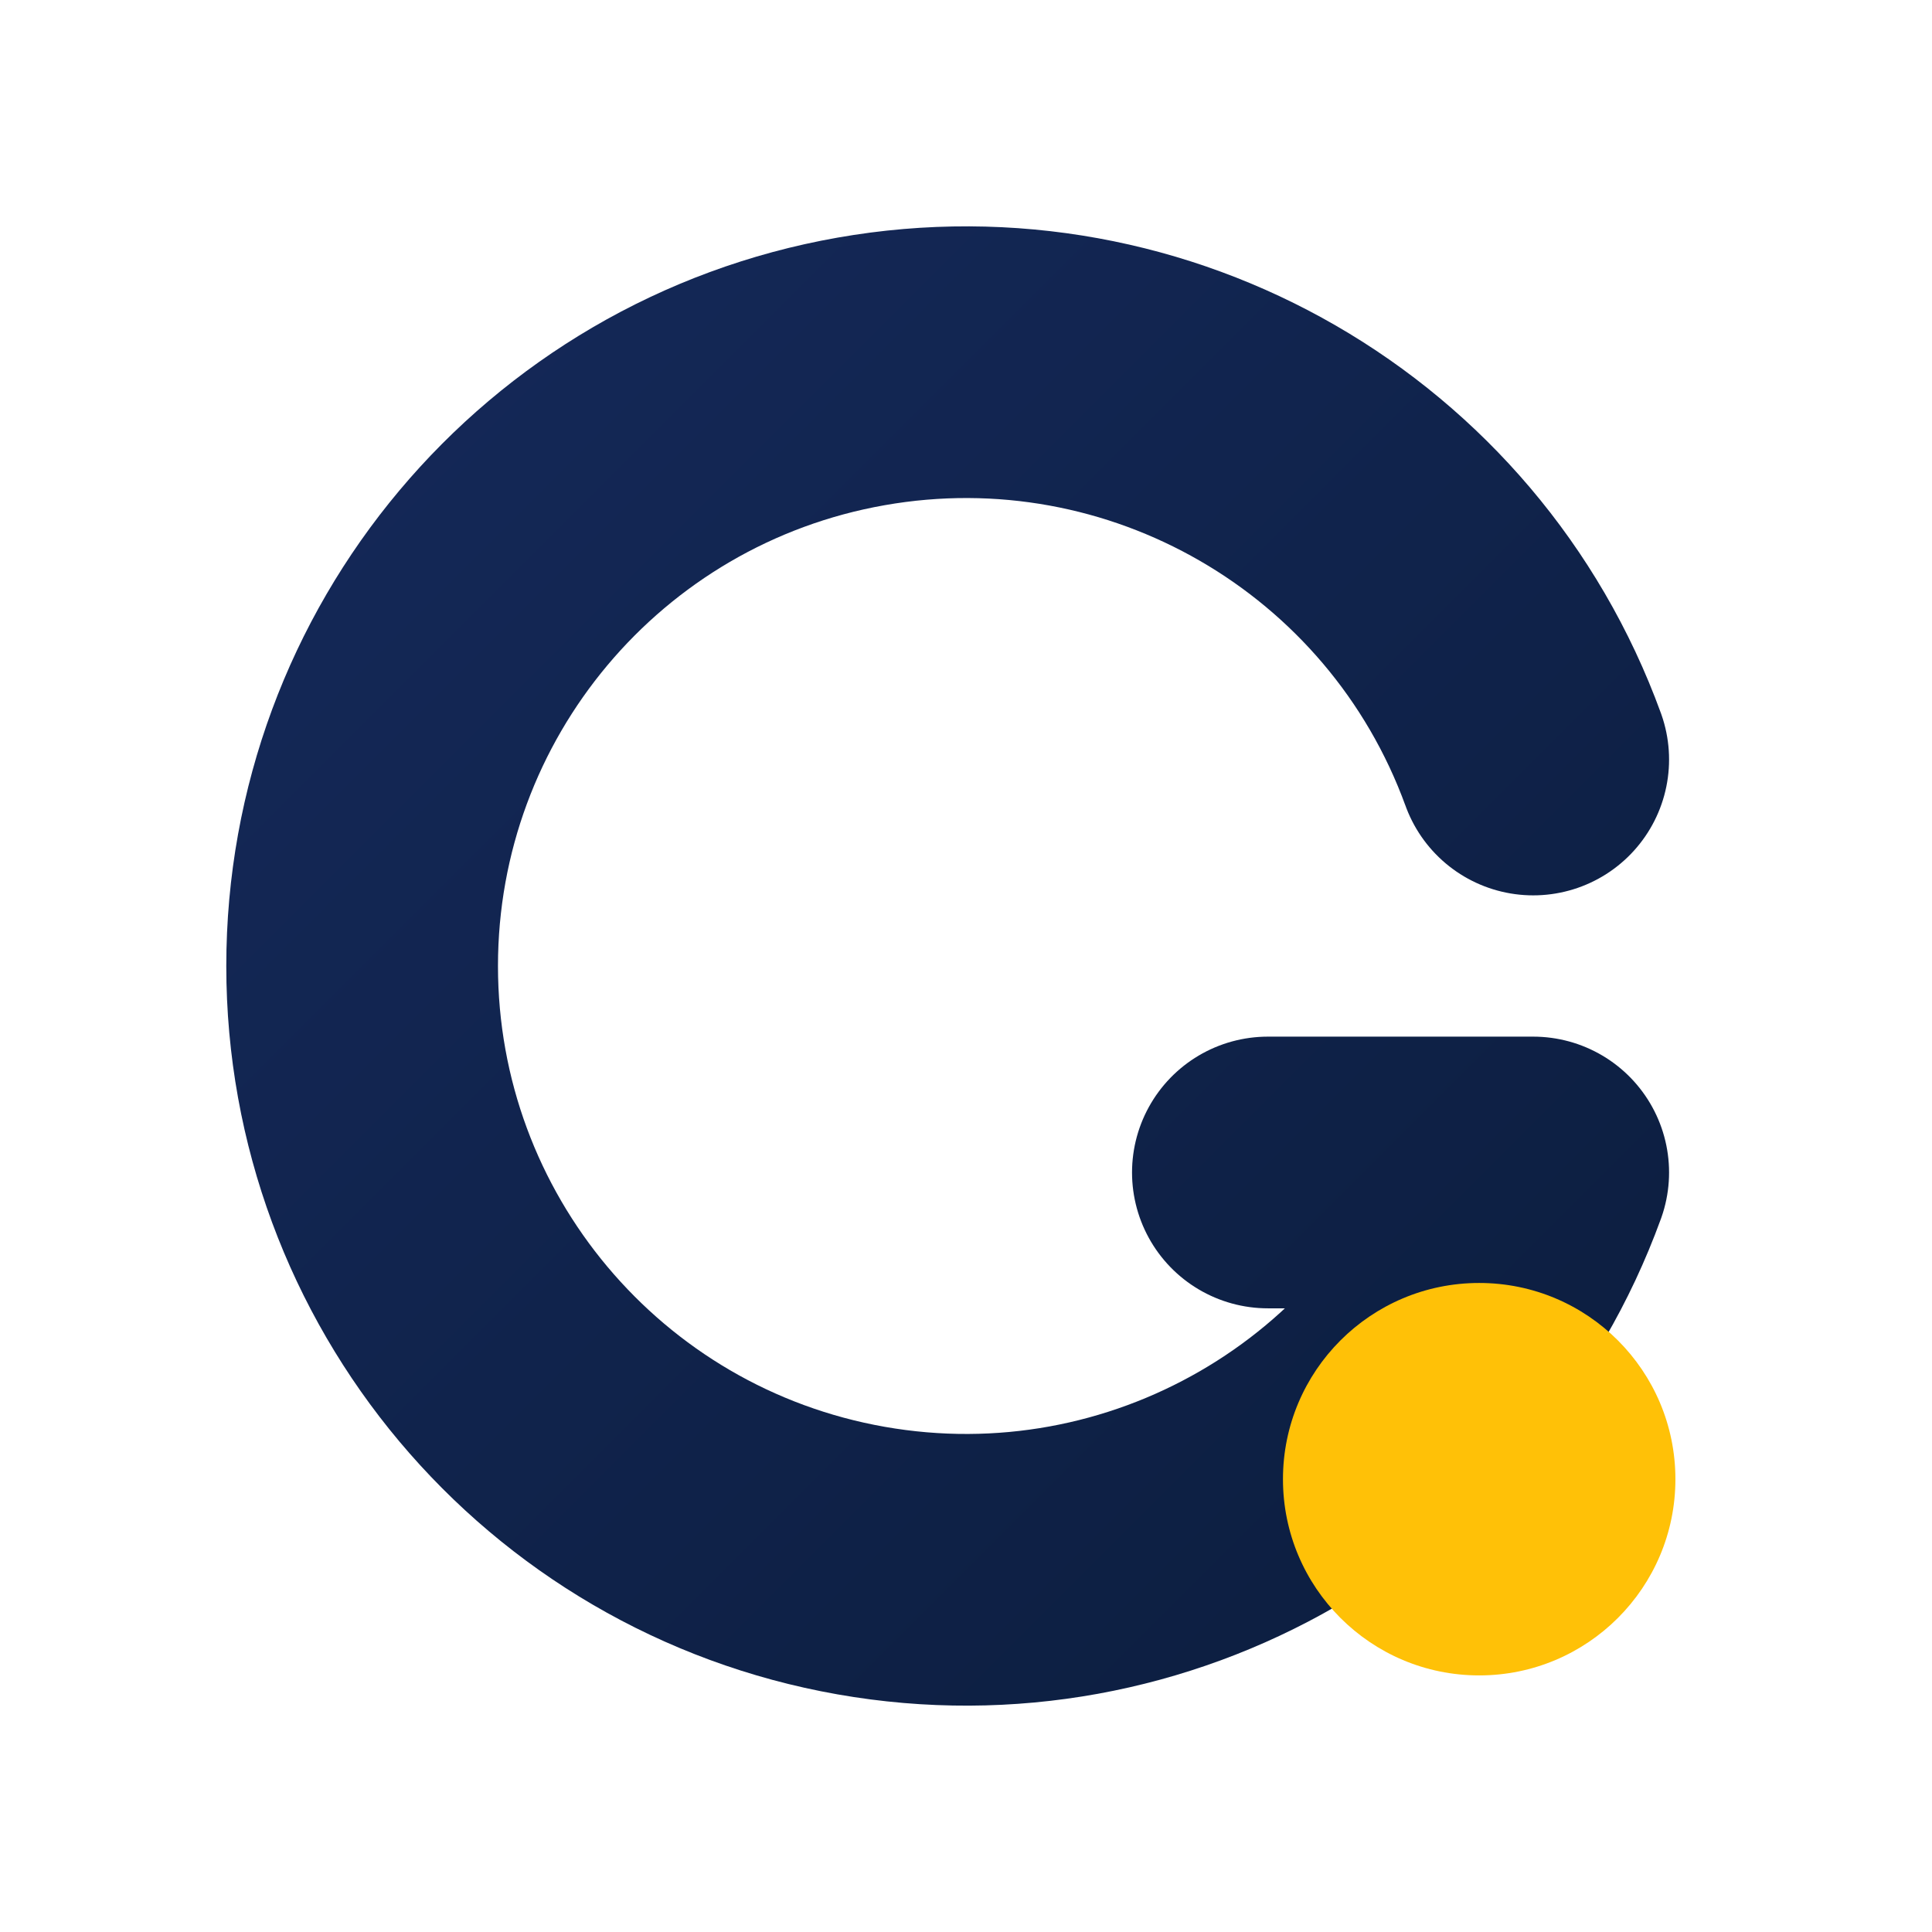
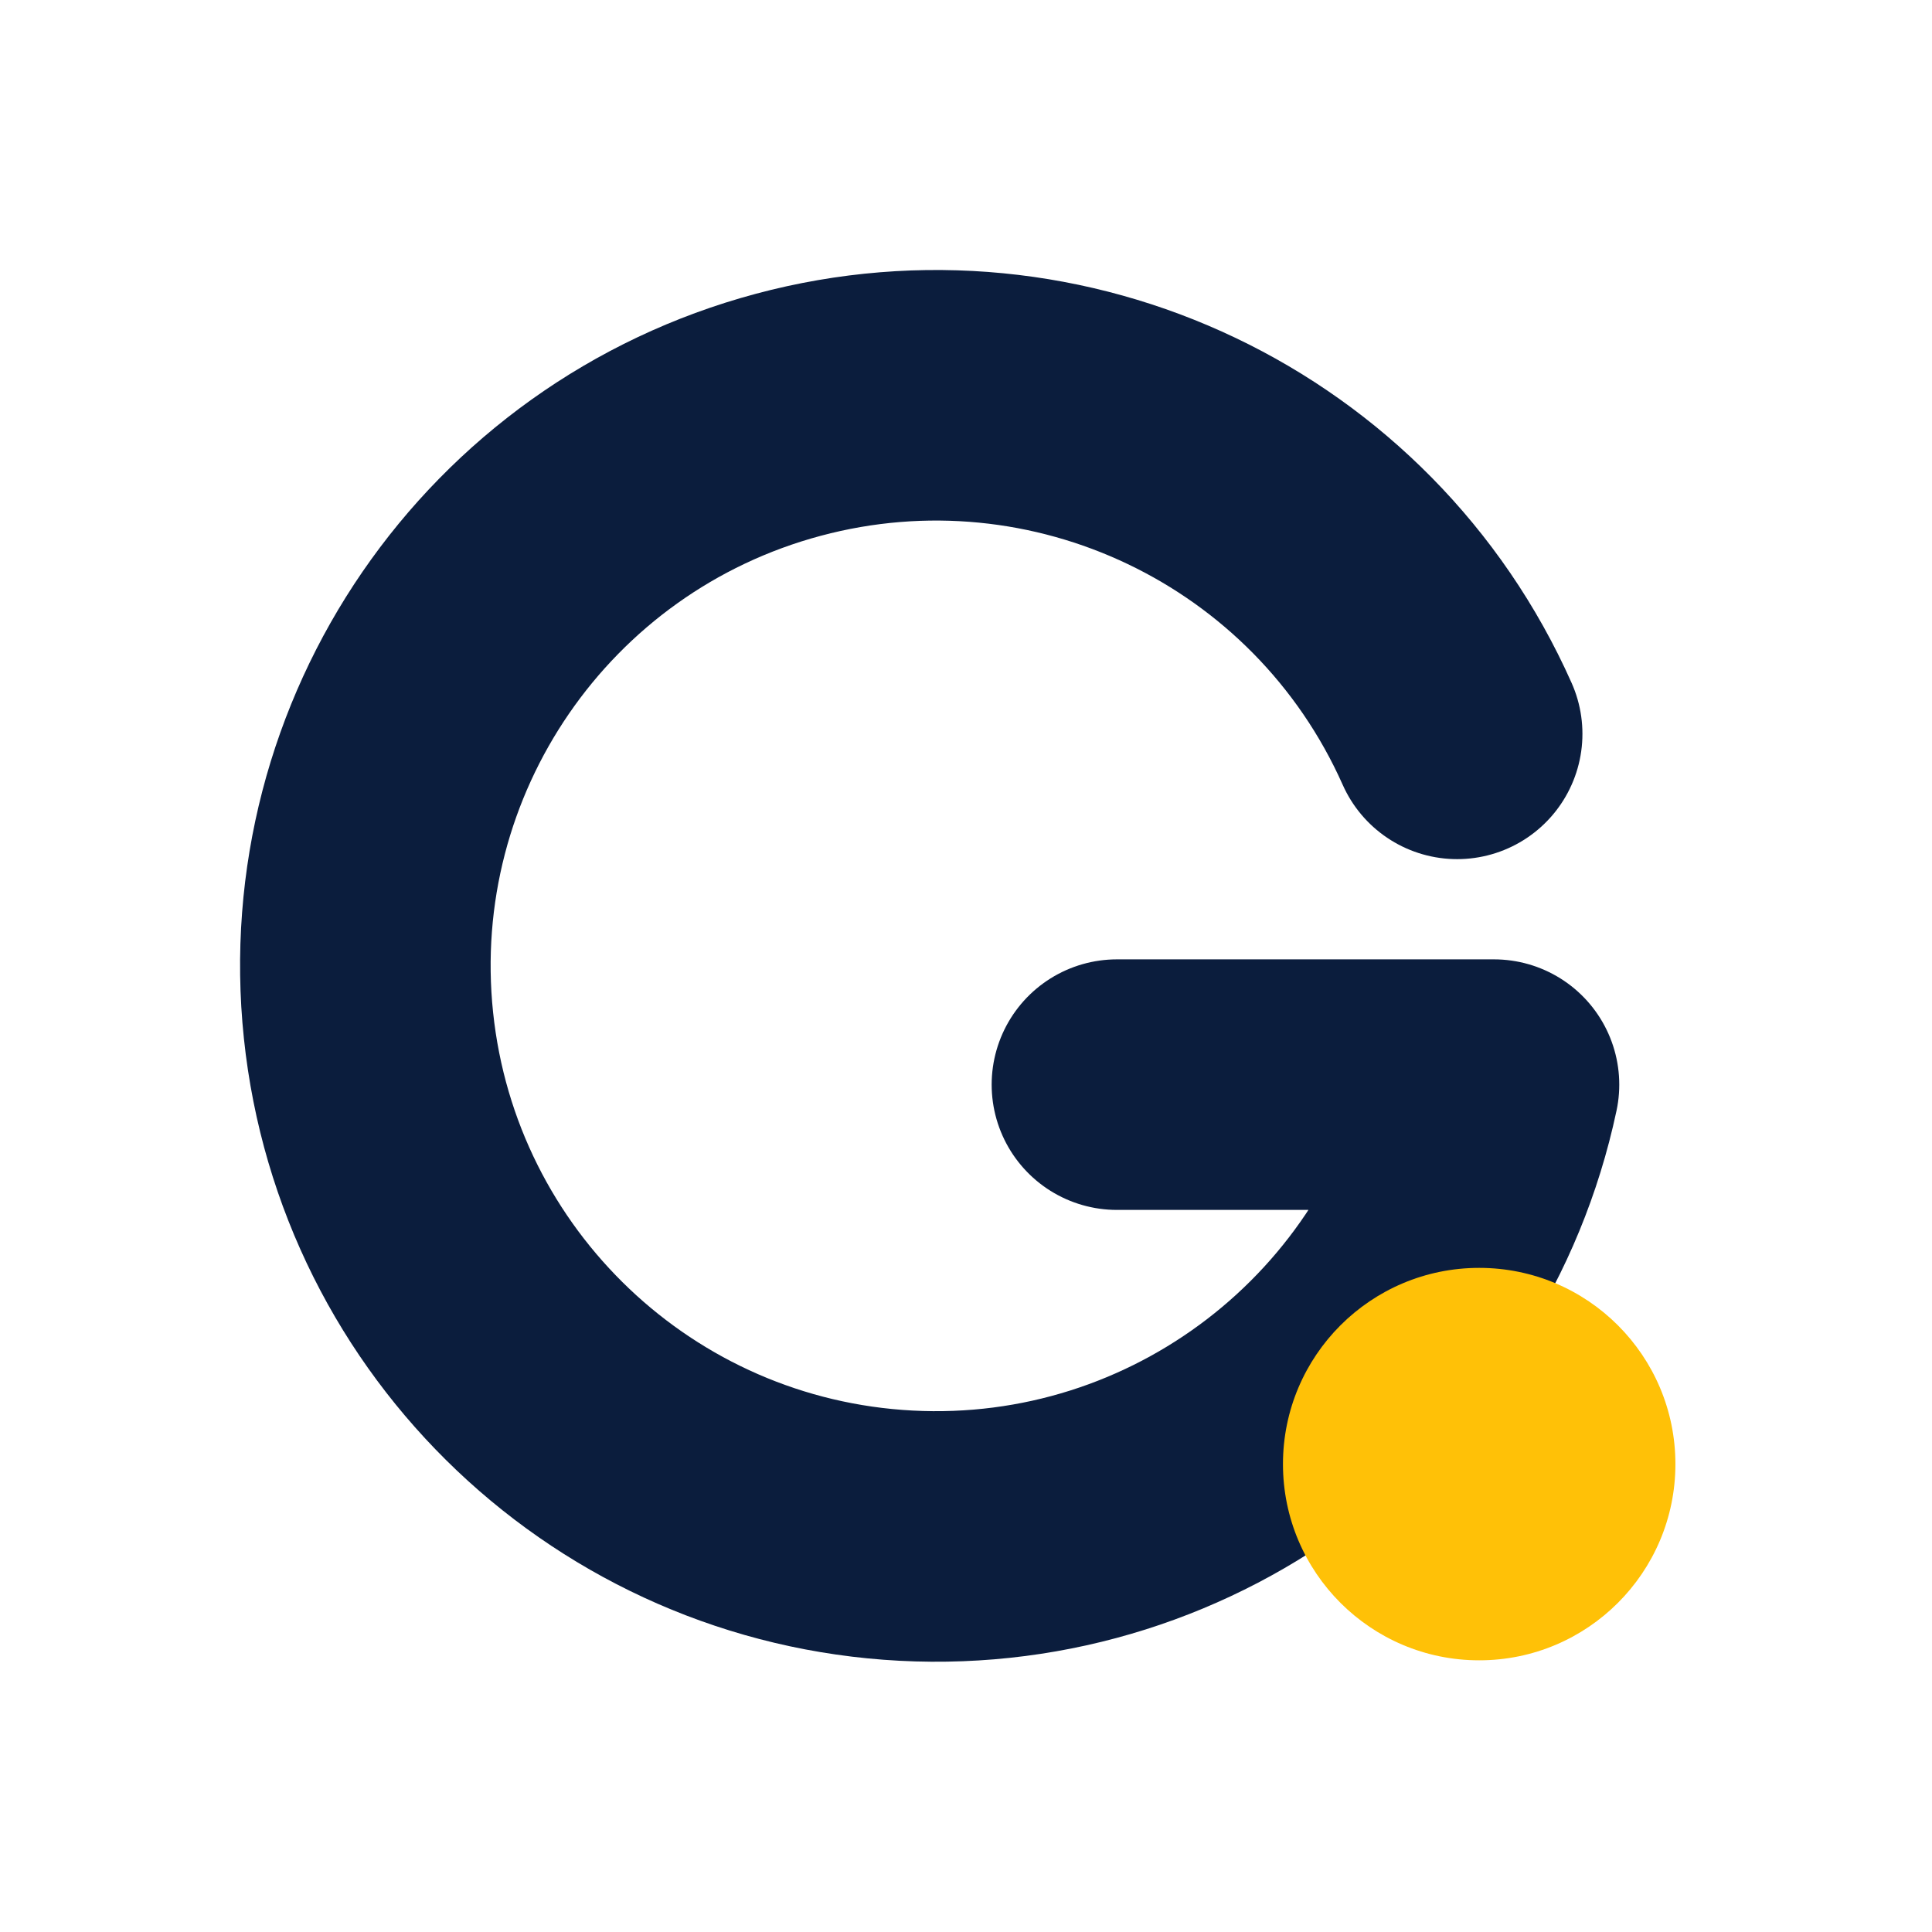
<svg xmlns="http://www.w3.org/2000/svg" viewBox="0 0 64 64" width="64" height="64" role="img" aria-label="Gesicomm">
-   <defs>
-     <linearGradient id="gsc-ring" x1="8" y1="8" x2="56" y2="56" gradientUnits="userSpaceOnUse">
-       <stop offset="0" stop-color="#15295A" />
-       <stop offset="1" stop-color="#0B1D3D" />
-     </linearGradient>
-   </defs>
-   <path d="M50.79 25.16 A20 20 0 1 0 50.79 38.84 L42 38.84" fill="none" stroke="url(#gsc-ring)" stroke-width="9" stroke-linecap="round" stroke-linejoin="round" />
-   <circle cx="49" cy="49" r="6.5" fill="#FFC107" />
+   <path d="M48.27 24.31 A18.9 18.9 0 1 0 49.49 35.93 L37 35.93" fill="none" stroke="#0B1D3D" stroke-width="8.3" stroke-linecap="round" stroke-linejoin="round" />
+   <circle cx="49" cy="48.5" r="6.5" fill="#FFC107" />
</svg>
